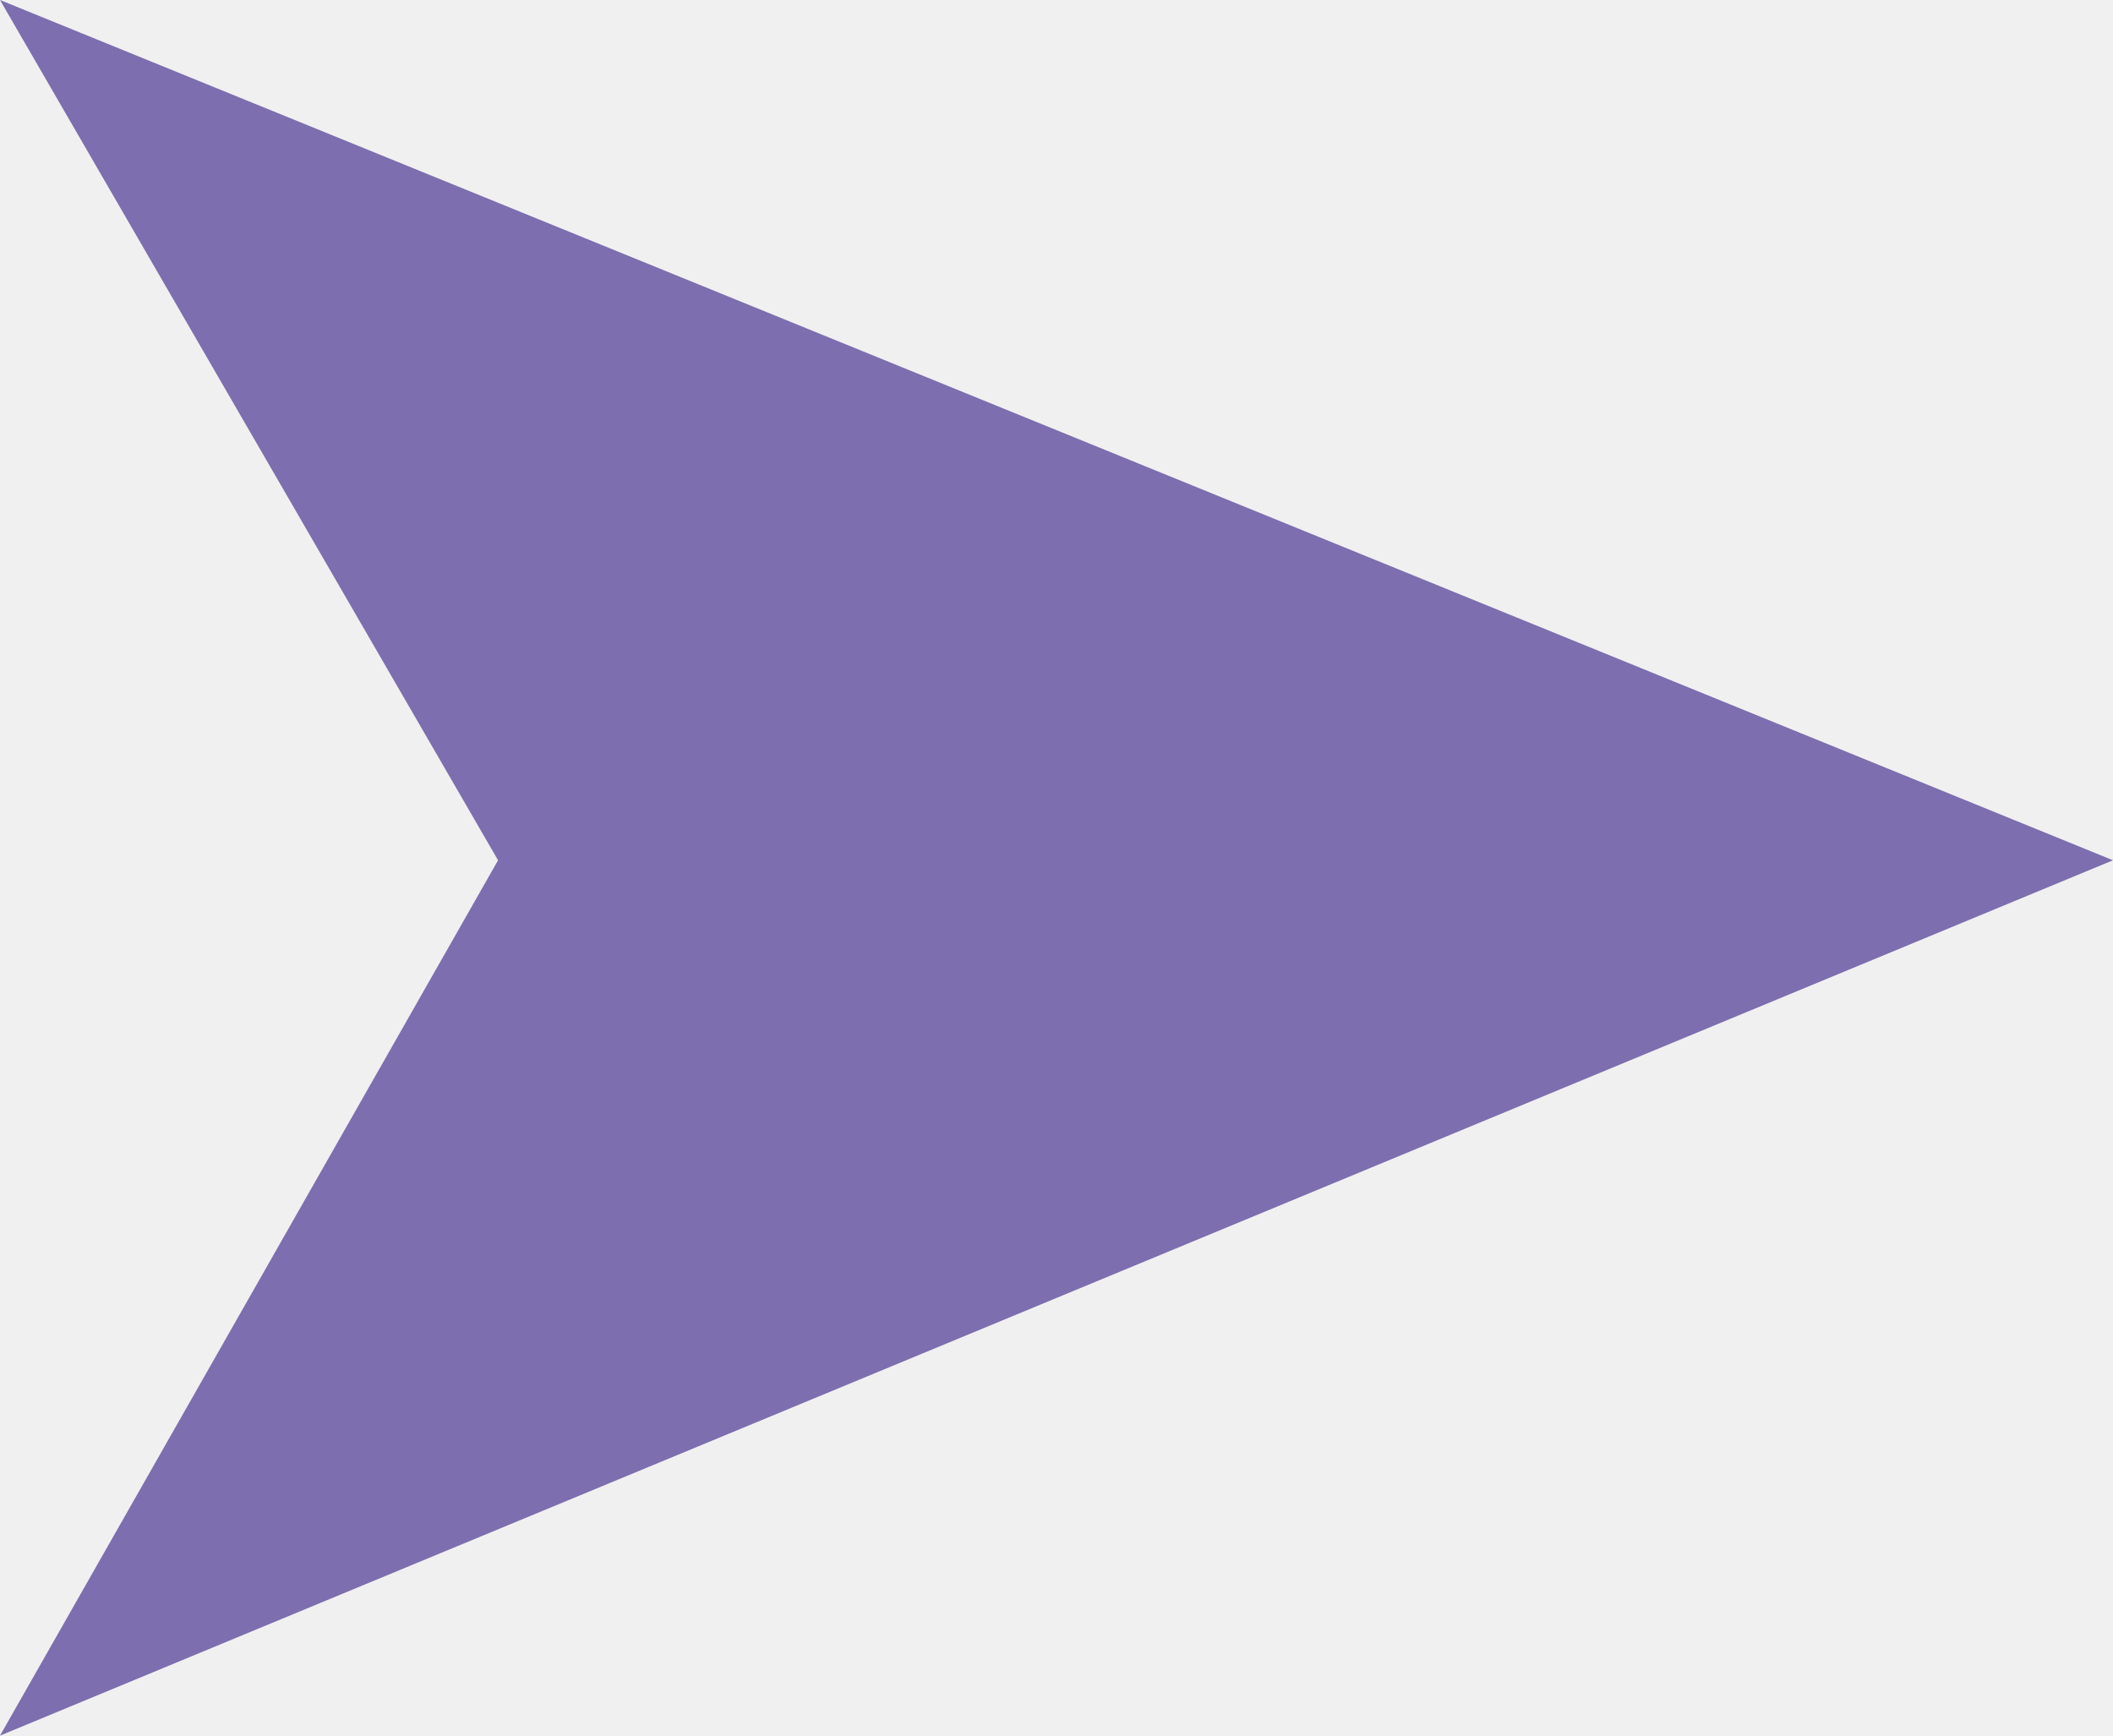
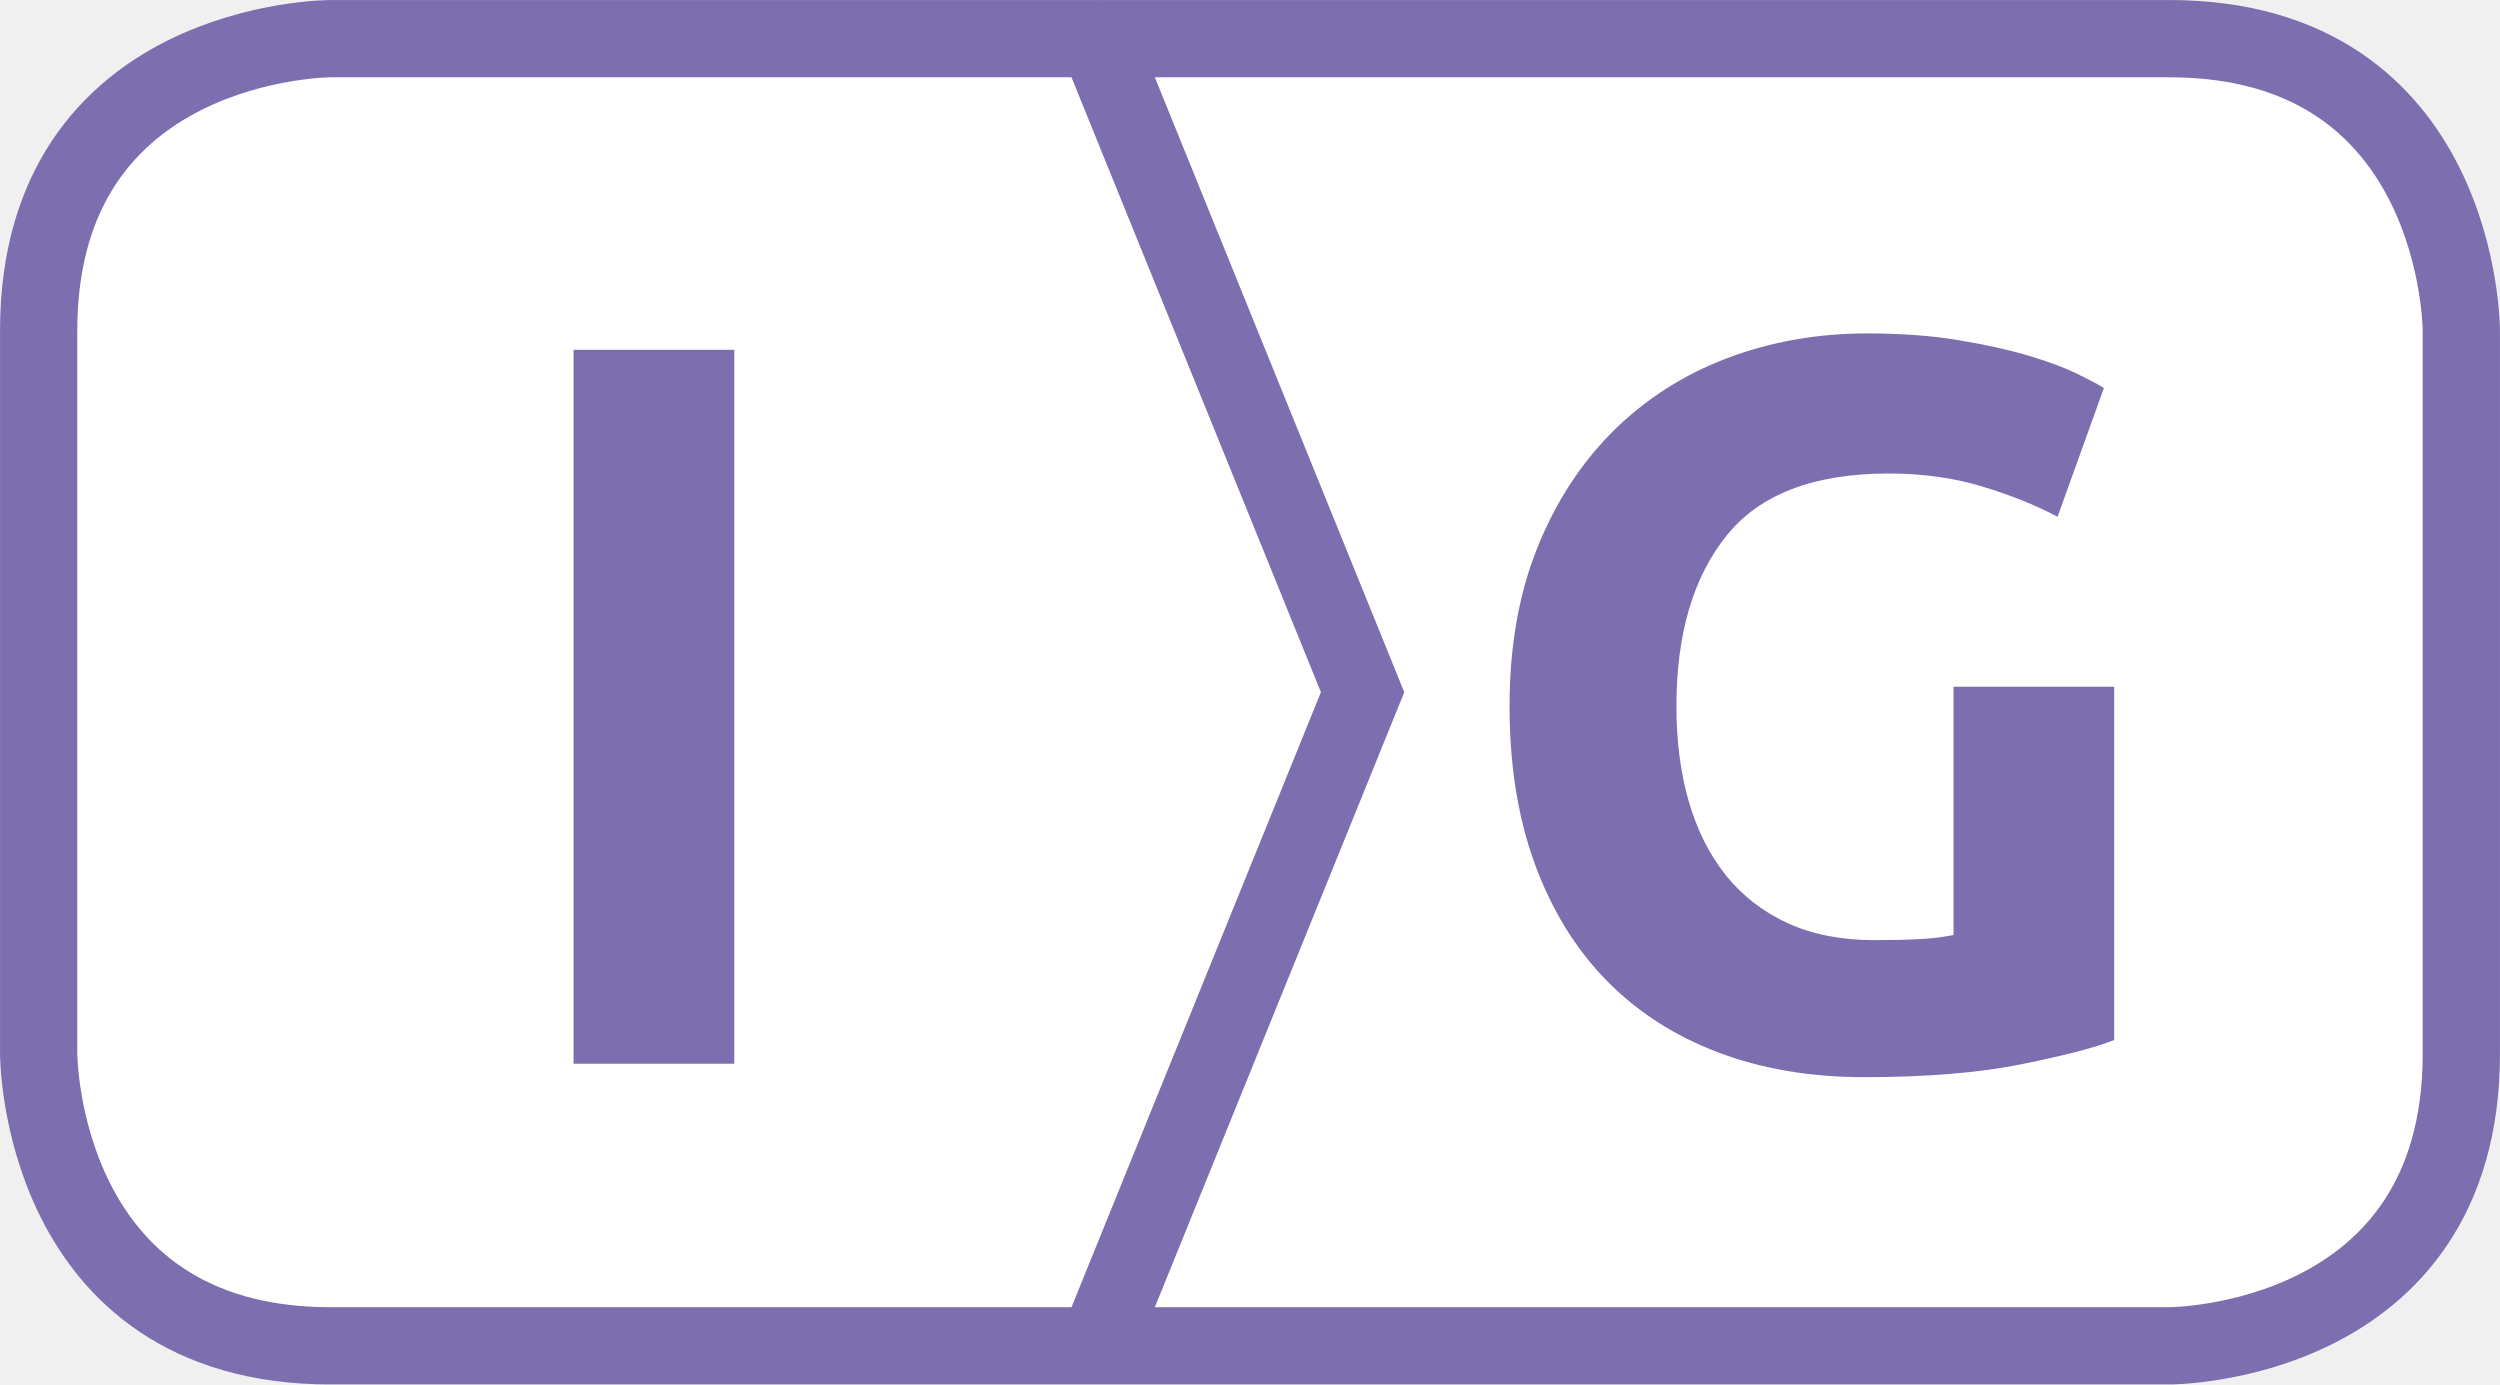
- <svg xmlns="http://www.w3.org/2000/svg" version="1.1" id="Capa_1" x="0px" y="0px" viewBox="0 0 14 11.5" style="enable-background:new 0 0 14 11.5;" xml:space="preserve">
+ <svg xmlns="http://www.w3.org/2000/svg" xmlns:xlink="http://www.w3.org/1999/xlink" version="1.1" id="Capa_1" x="0px" y="0px" viewBox="0 0 30.908 17.116" style="enable-background:new 0 0 30.908 17.116;" xml:space="preserve">
  <style type="text/css">
- 	.st0{fill:#7C6EAF;}
+ 	.st0{clip-path:url(#SVGID_2_);fill:#FFFFFF;}
+ 	.st1{clip-path:url(#SVGID_2_);fill:none;stroke:#7C6EAF;stroke-width:0.955;stroke-linecap:round;}
+ 	.st2{clip-path:url(#SVGID_2_);fill:#7C6EAF;}
+ 	.st3{fill:#7C6EAF;}
</style>
-   <polygon class="st0" points="0,0 3.3,5.7 0,11.5 14,5.7 " />
+   <g>
+     <defs>
+       <rect id="SVGID_1_" width="30.908" height="17.116" />
+     </defs>
+     <clipPath id="SVGID_2_">
+       <use xlink:href="#SVGID_1_" style="overflow:visible;" />
+     </clipPath>
+     <path class="st0" d="M4.088,0.478c0,0-3.61,0-3.61,3.61v8.941c0,0,0,3.61,3.61,3.61H26.82c0,0,3.61,0,3.61-3.61V4.088   c0,0,0-3.61-3.61-3.61H4.088z" />
+     <path class="st1" d="M4.088,0.478c0,0-3.61,0-3.61,3.61v8.941c0,0,0,3.61,3.61,3.61H26.82c0,0,3.61,0,3.61-3.61V4.088   c0,0,0-3.61-3.61-3.61H4.088z" />
+     <polyline class="st1" points="13.571,16.633 16.846,8.558 13.571,0.484  " />
+     <path class="st2" d="M24.502,6.013c0.352,0.106,0.664,0.231,0.936,0.376l0.573-1.592c-0.068-0.043-0.18-0.102-0.337-0.179   c-0.158-0.076-0.357-0.15-0.599-0.222c-0.242-0.072-0.531-0.136-0.866-0.191c-0.335-0.056-0.711-0.083-1.127-0.083   c-0.611,0-1.187,0.102-1.726,0.305c-0.539,0.204-1.008,0.504-1.407,0.898c-0.399,0.395-0.713,0.877-0.942,1.446   s-0.344,1.222-0.344,1.961c0,0.73,0.104,1.38,0.312,1.948c0.208,0.569,0.503,1.049,0.885,1.44c0.382,0.39,0.843,0.687,1.382,0.891   c0.539,0.204,1.14,0.306,1.802,0.306c0.772,0,1.422-0.053,1.948-0.16c0.527-0.106,0.909-0.205,1.146-0.299V8.49h-1.986v3.069   c-0.119,0.026-0.257,0.043-0.414,0.051c-0.157,0.009-0.346,0.013-0.567,0.013c-0.407,0-0.764-0.07-1.07-0.21   c-0.305-0.14-0.56-0.338-0.764-0.592c-0.203-0.255-0.356-0.559-0.458-0.911c-0.102-0.352-0.153-0.745-0.153-1.178   c0-0.892,0.206-1.594,0.618-2.108c0.411-0.513,1.08-0.77,2.005-0.77C23.765,5.854,24.15,5.907,24.502,6.013" />
+   </g>
+   <rect x="7.091" y="4.325" class="st3" width="1.987" height="8.826" />
</svg>
